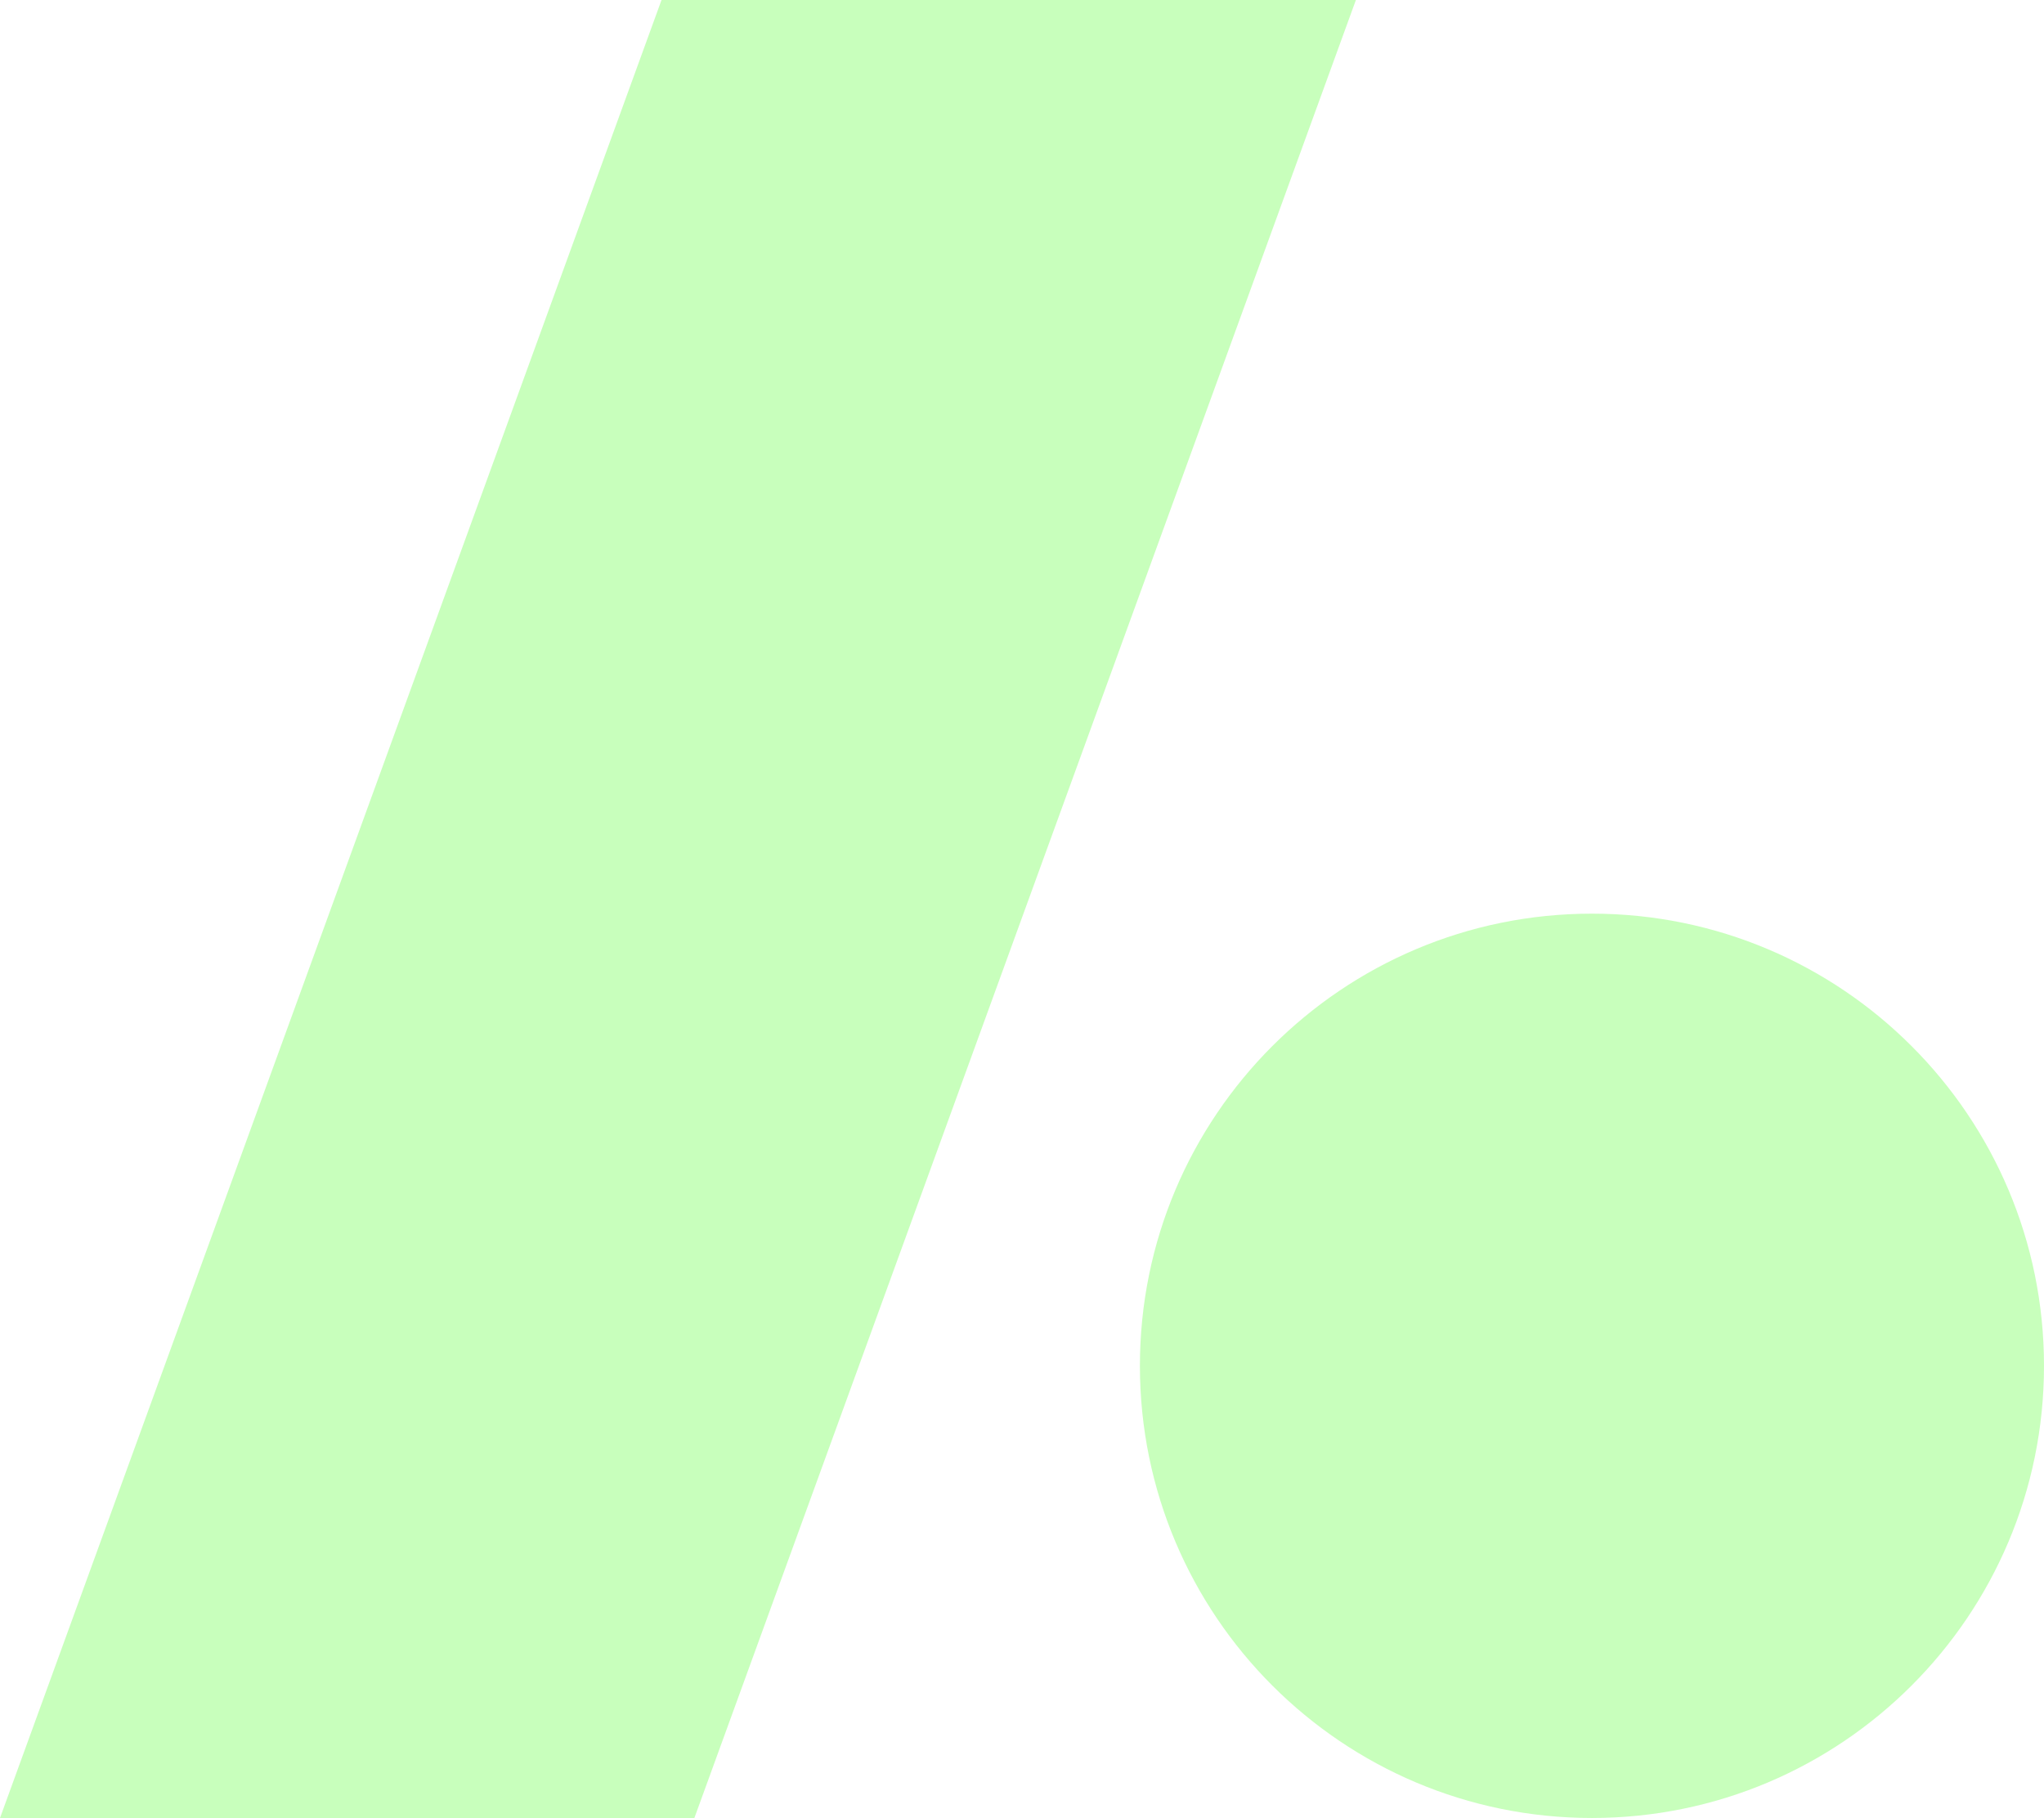
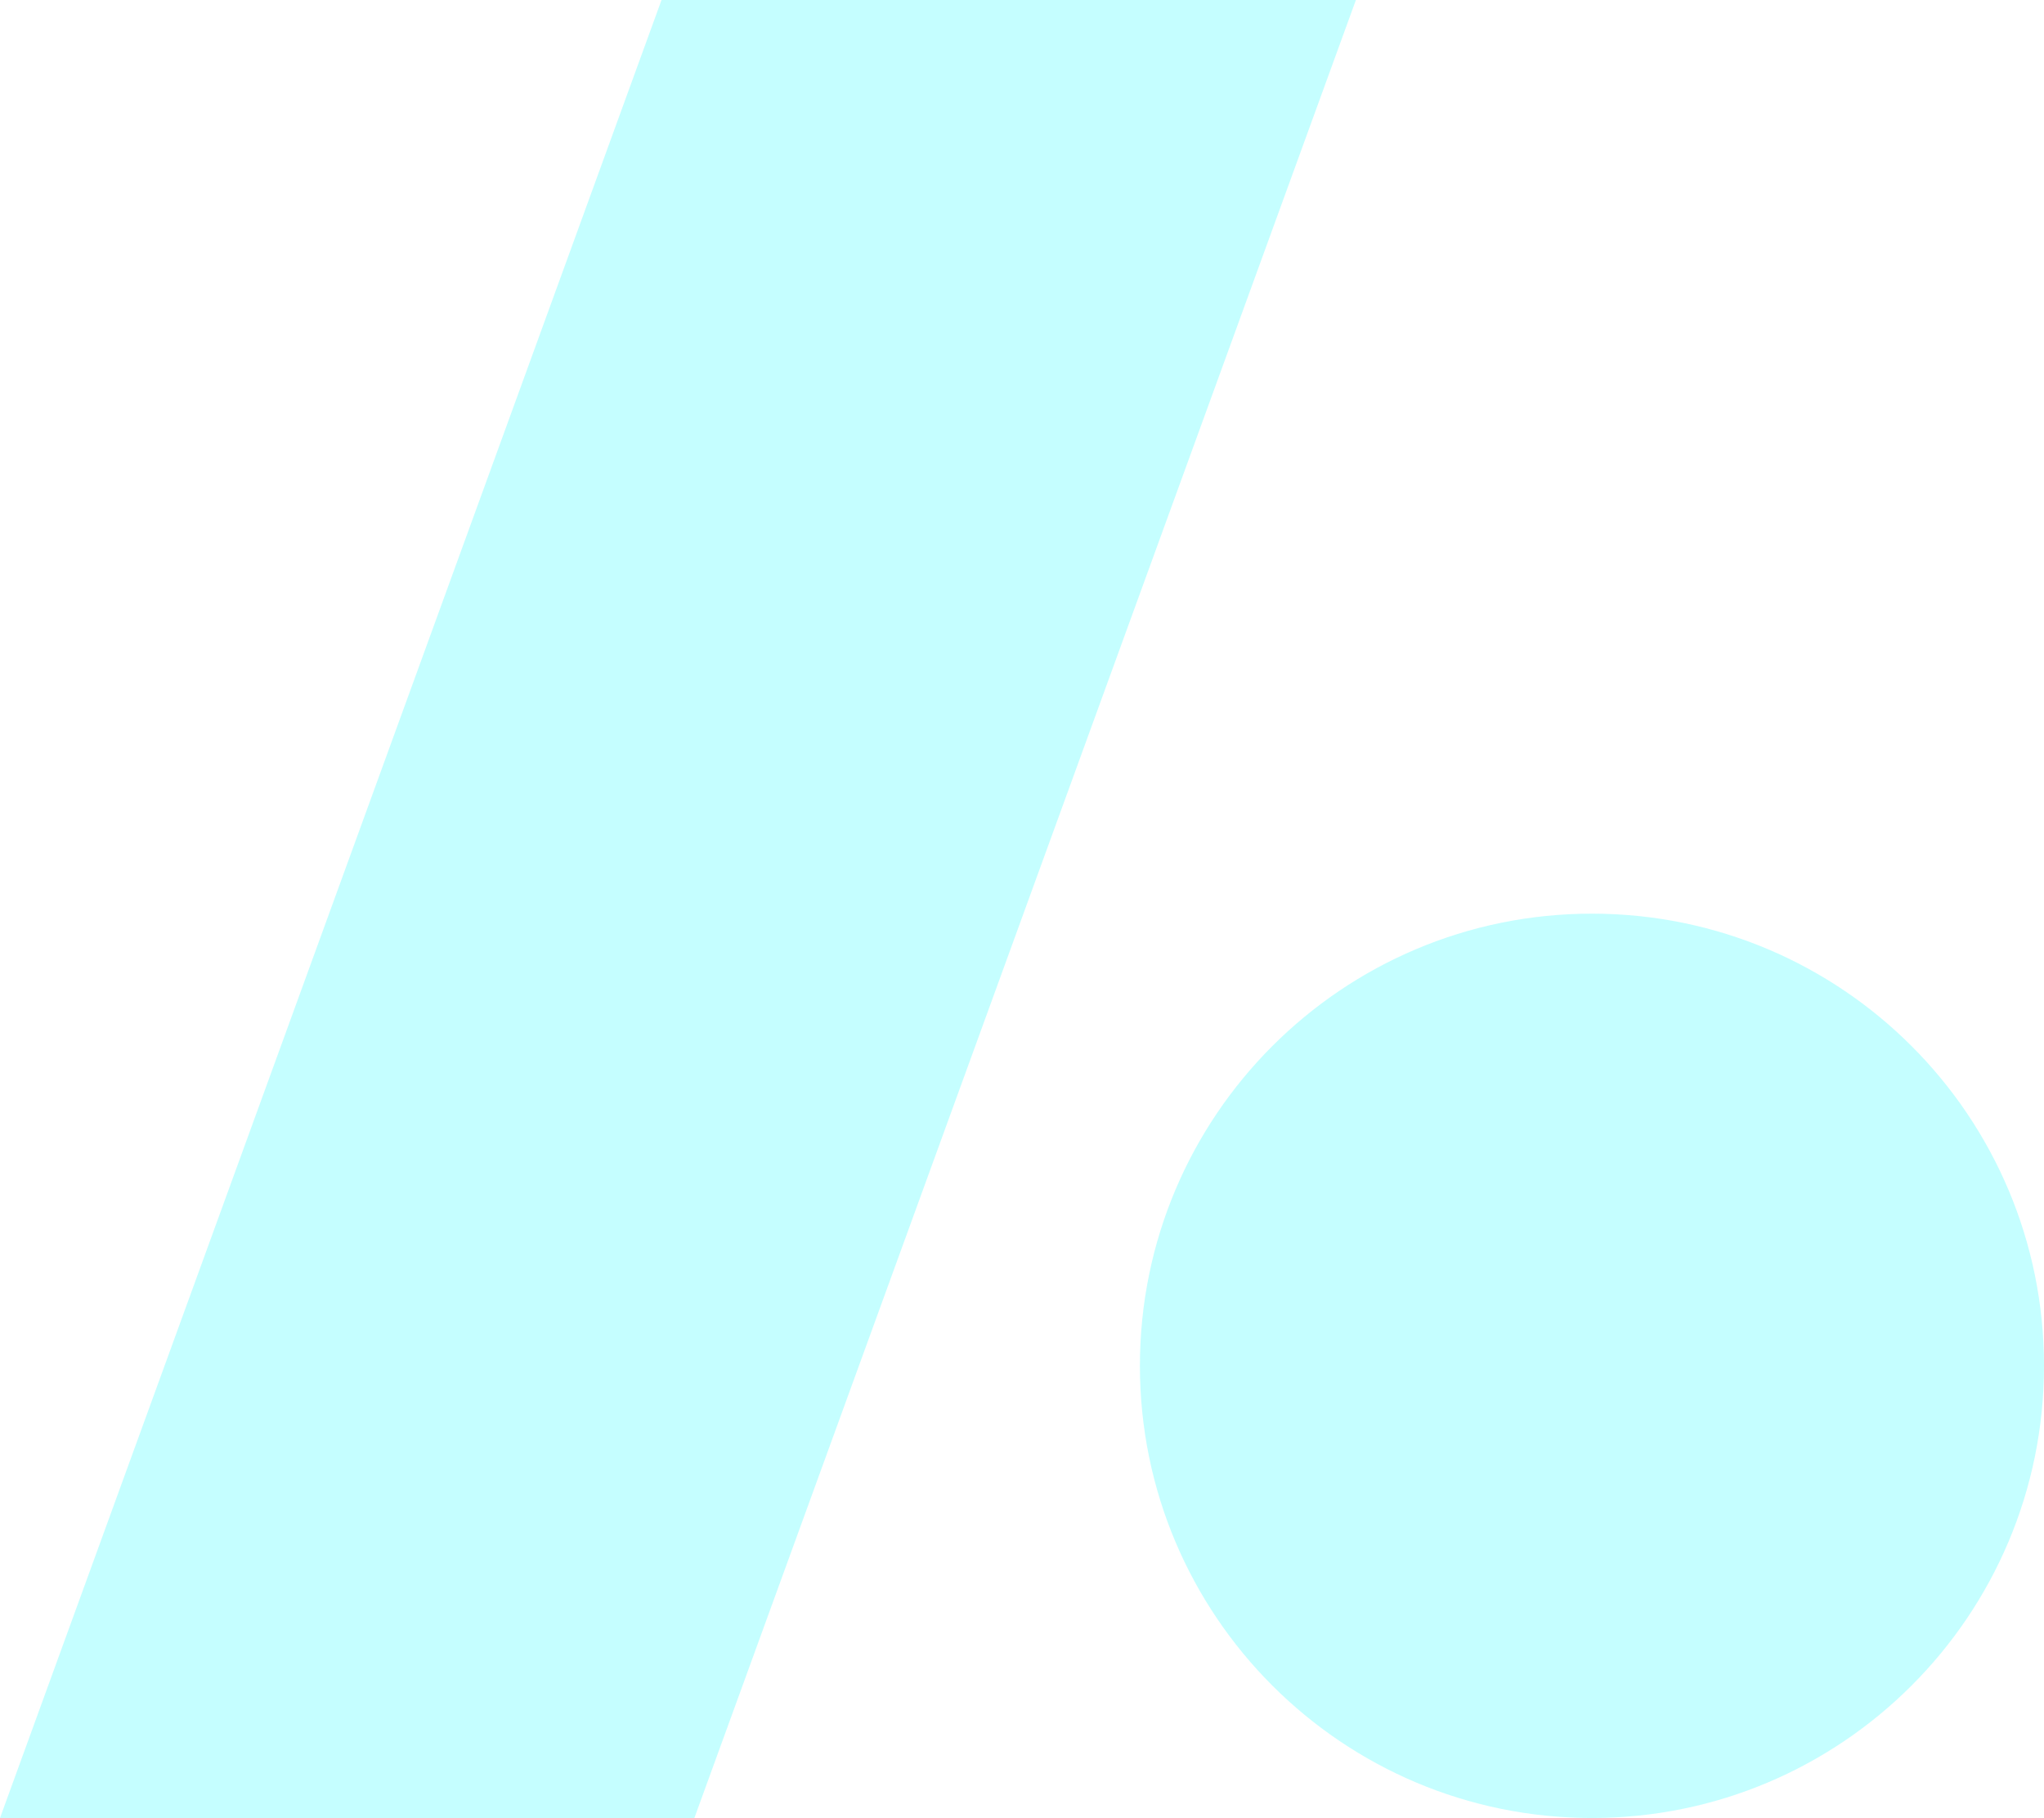
<svg xmlns="http://www.w3.org/2000/svg" width="109.65" height="97.5" viewBox="0 0 109.65 97.5">
  <defs>
    <style>
            .a {
            isolation: isolate;
            }

            .b {
            opacity: 0.6;
            mix-blend-mode: screen;
            }

            .c {
-             fill: #a4ff90;
+             fill: #9efeff;
            }
        </style>
  </defs>
  <g class="a">
    <g class="b">
      <polygon class="c" points="35.487 0 0 97.5 37.25 97.5 72.737 0 35.487 0" />
      <circle class="c" cx="85.4" cy="73.25" r="24.25" />
    </g>
  </g>
</svg>
